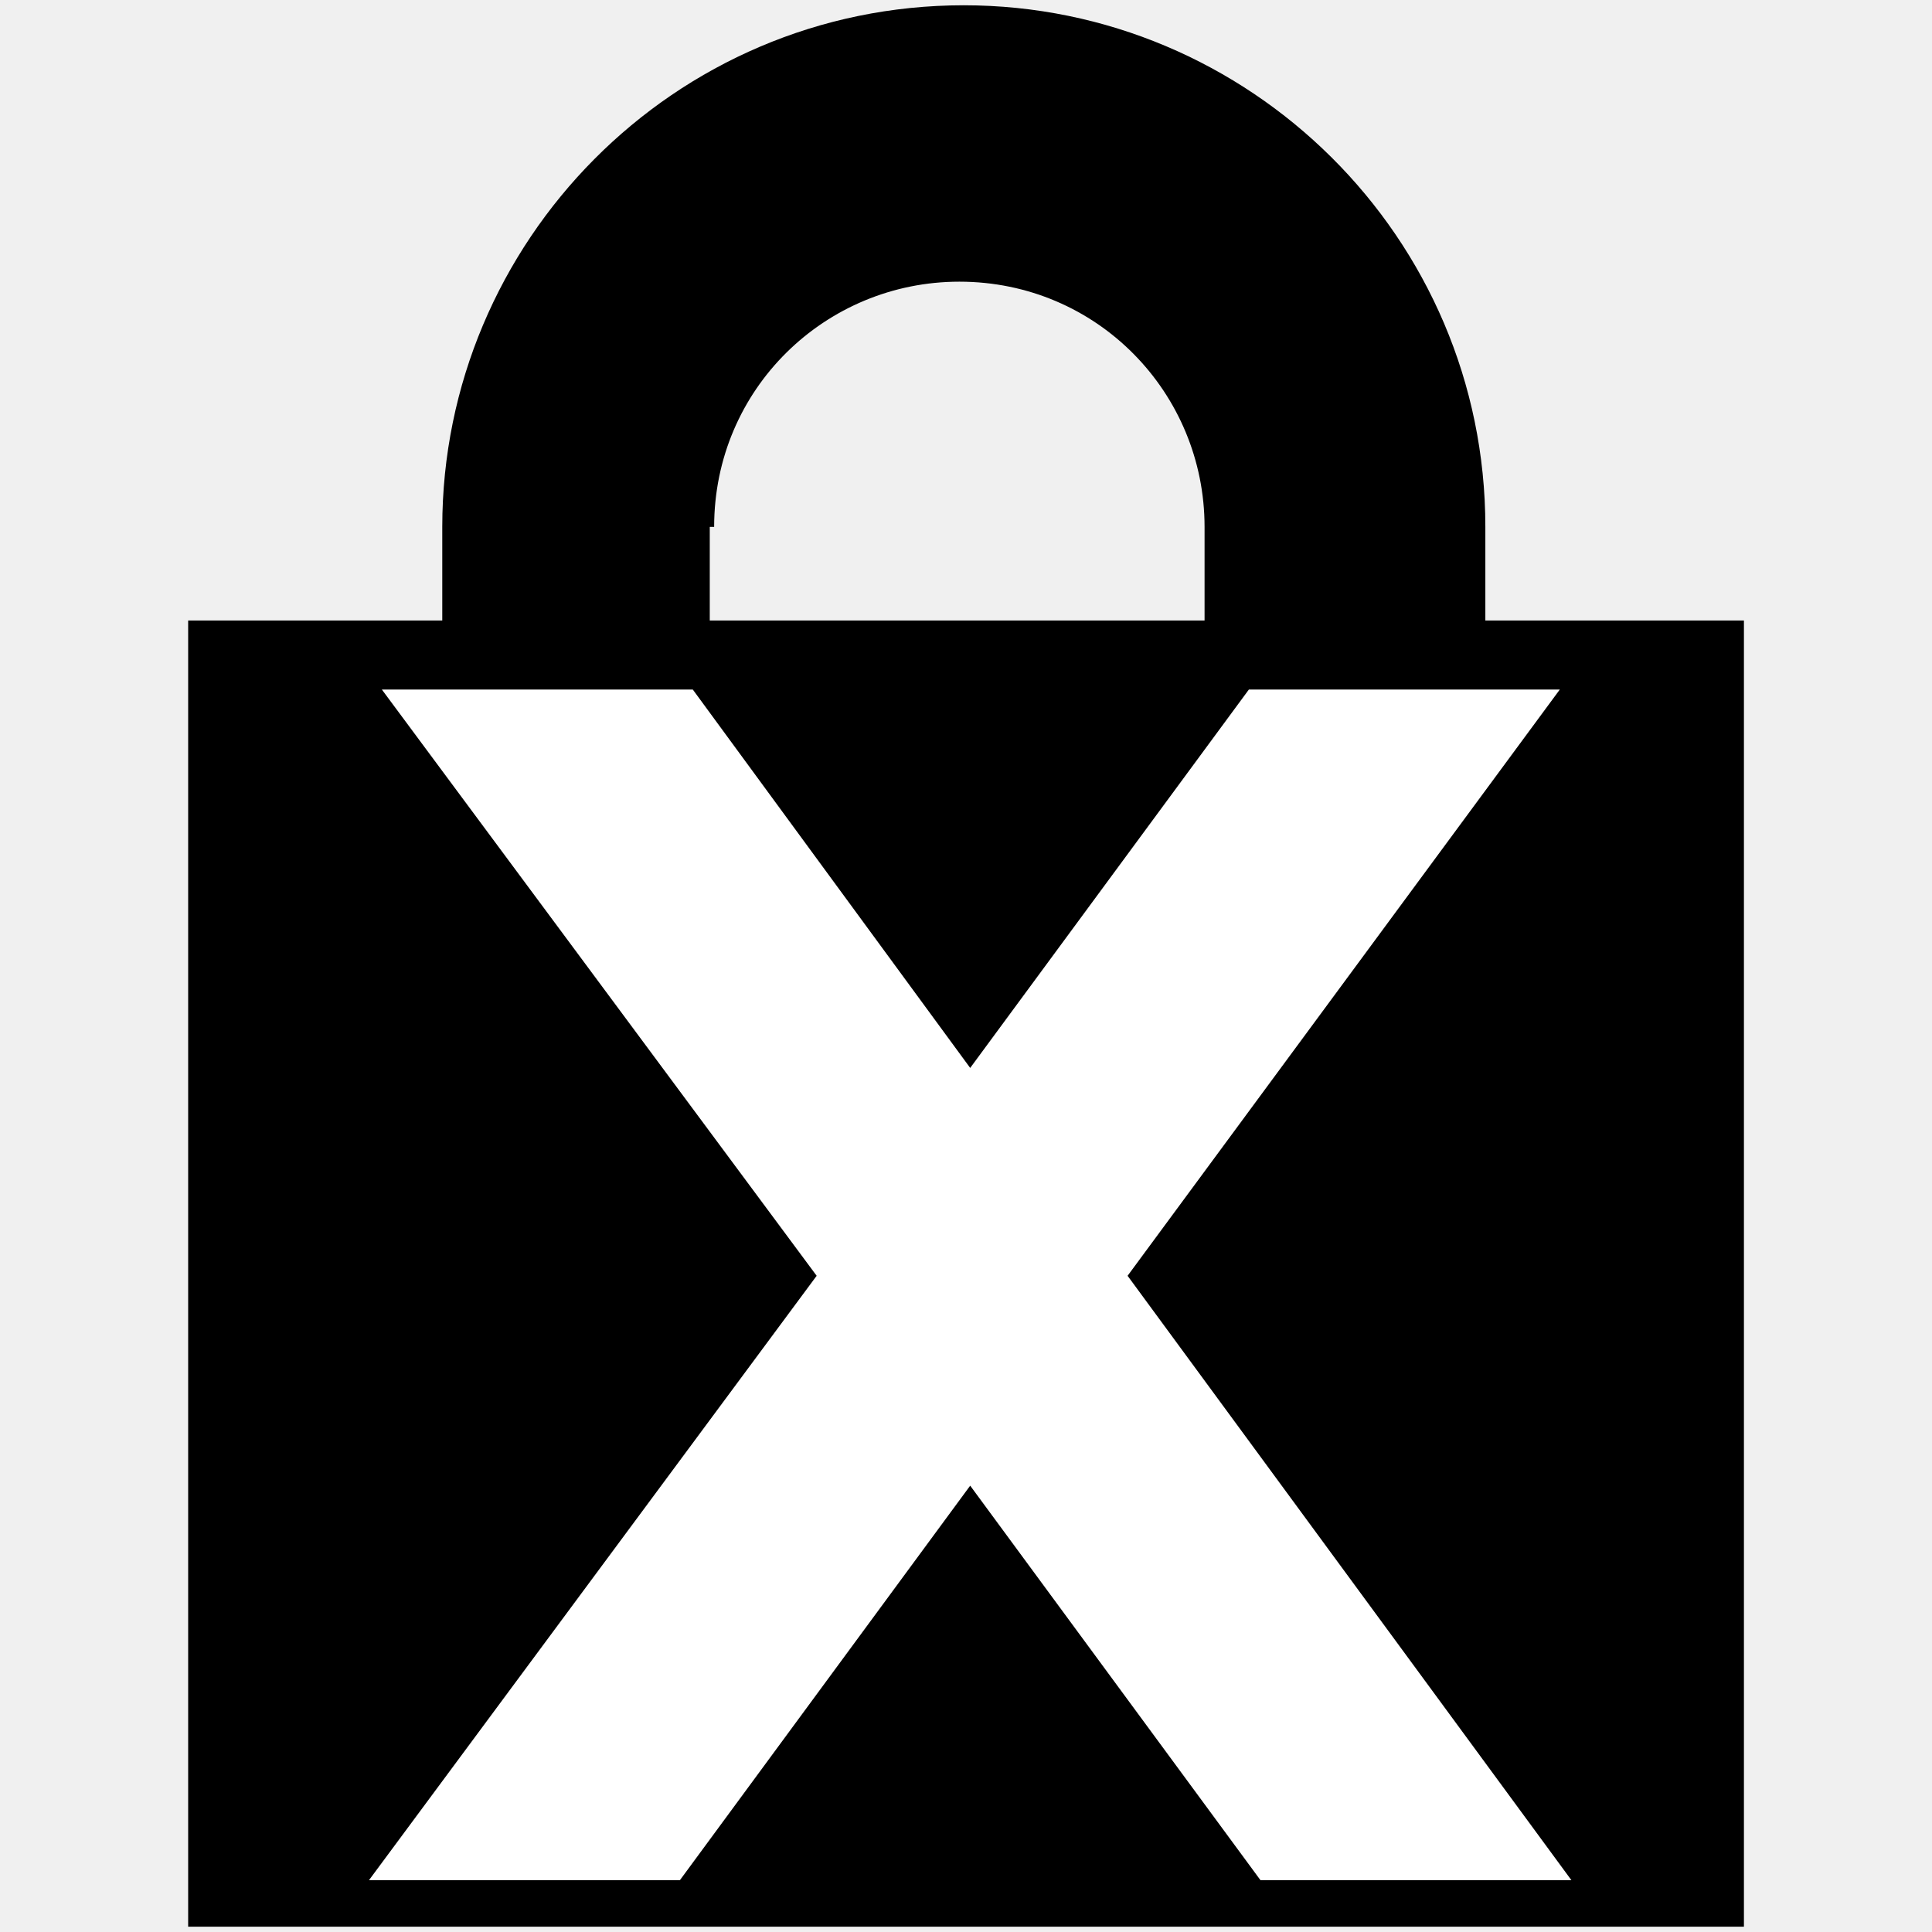
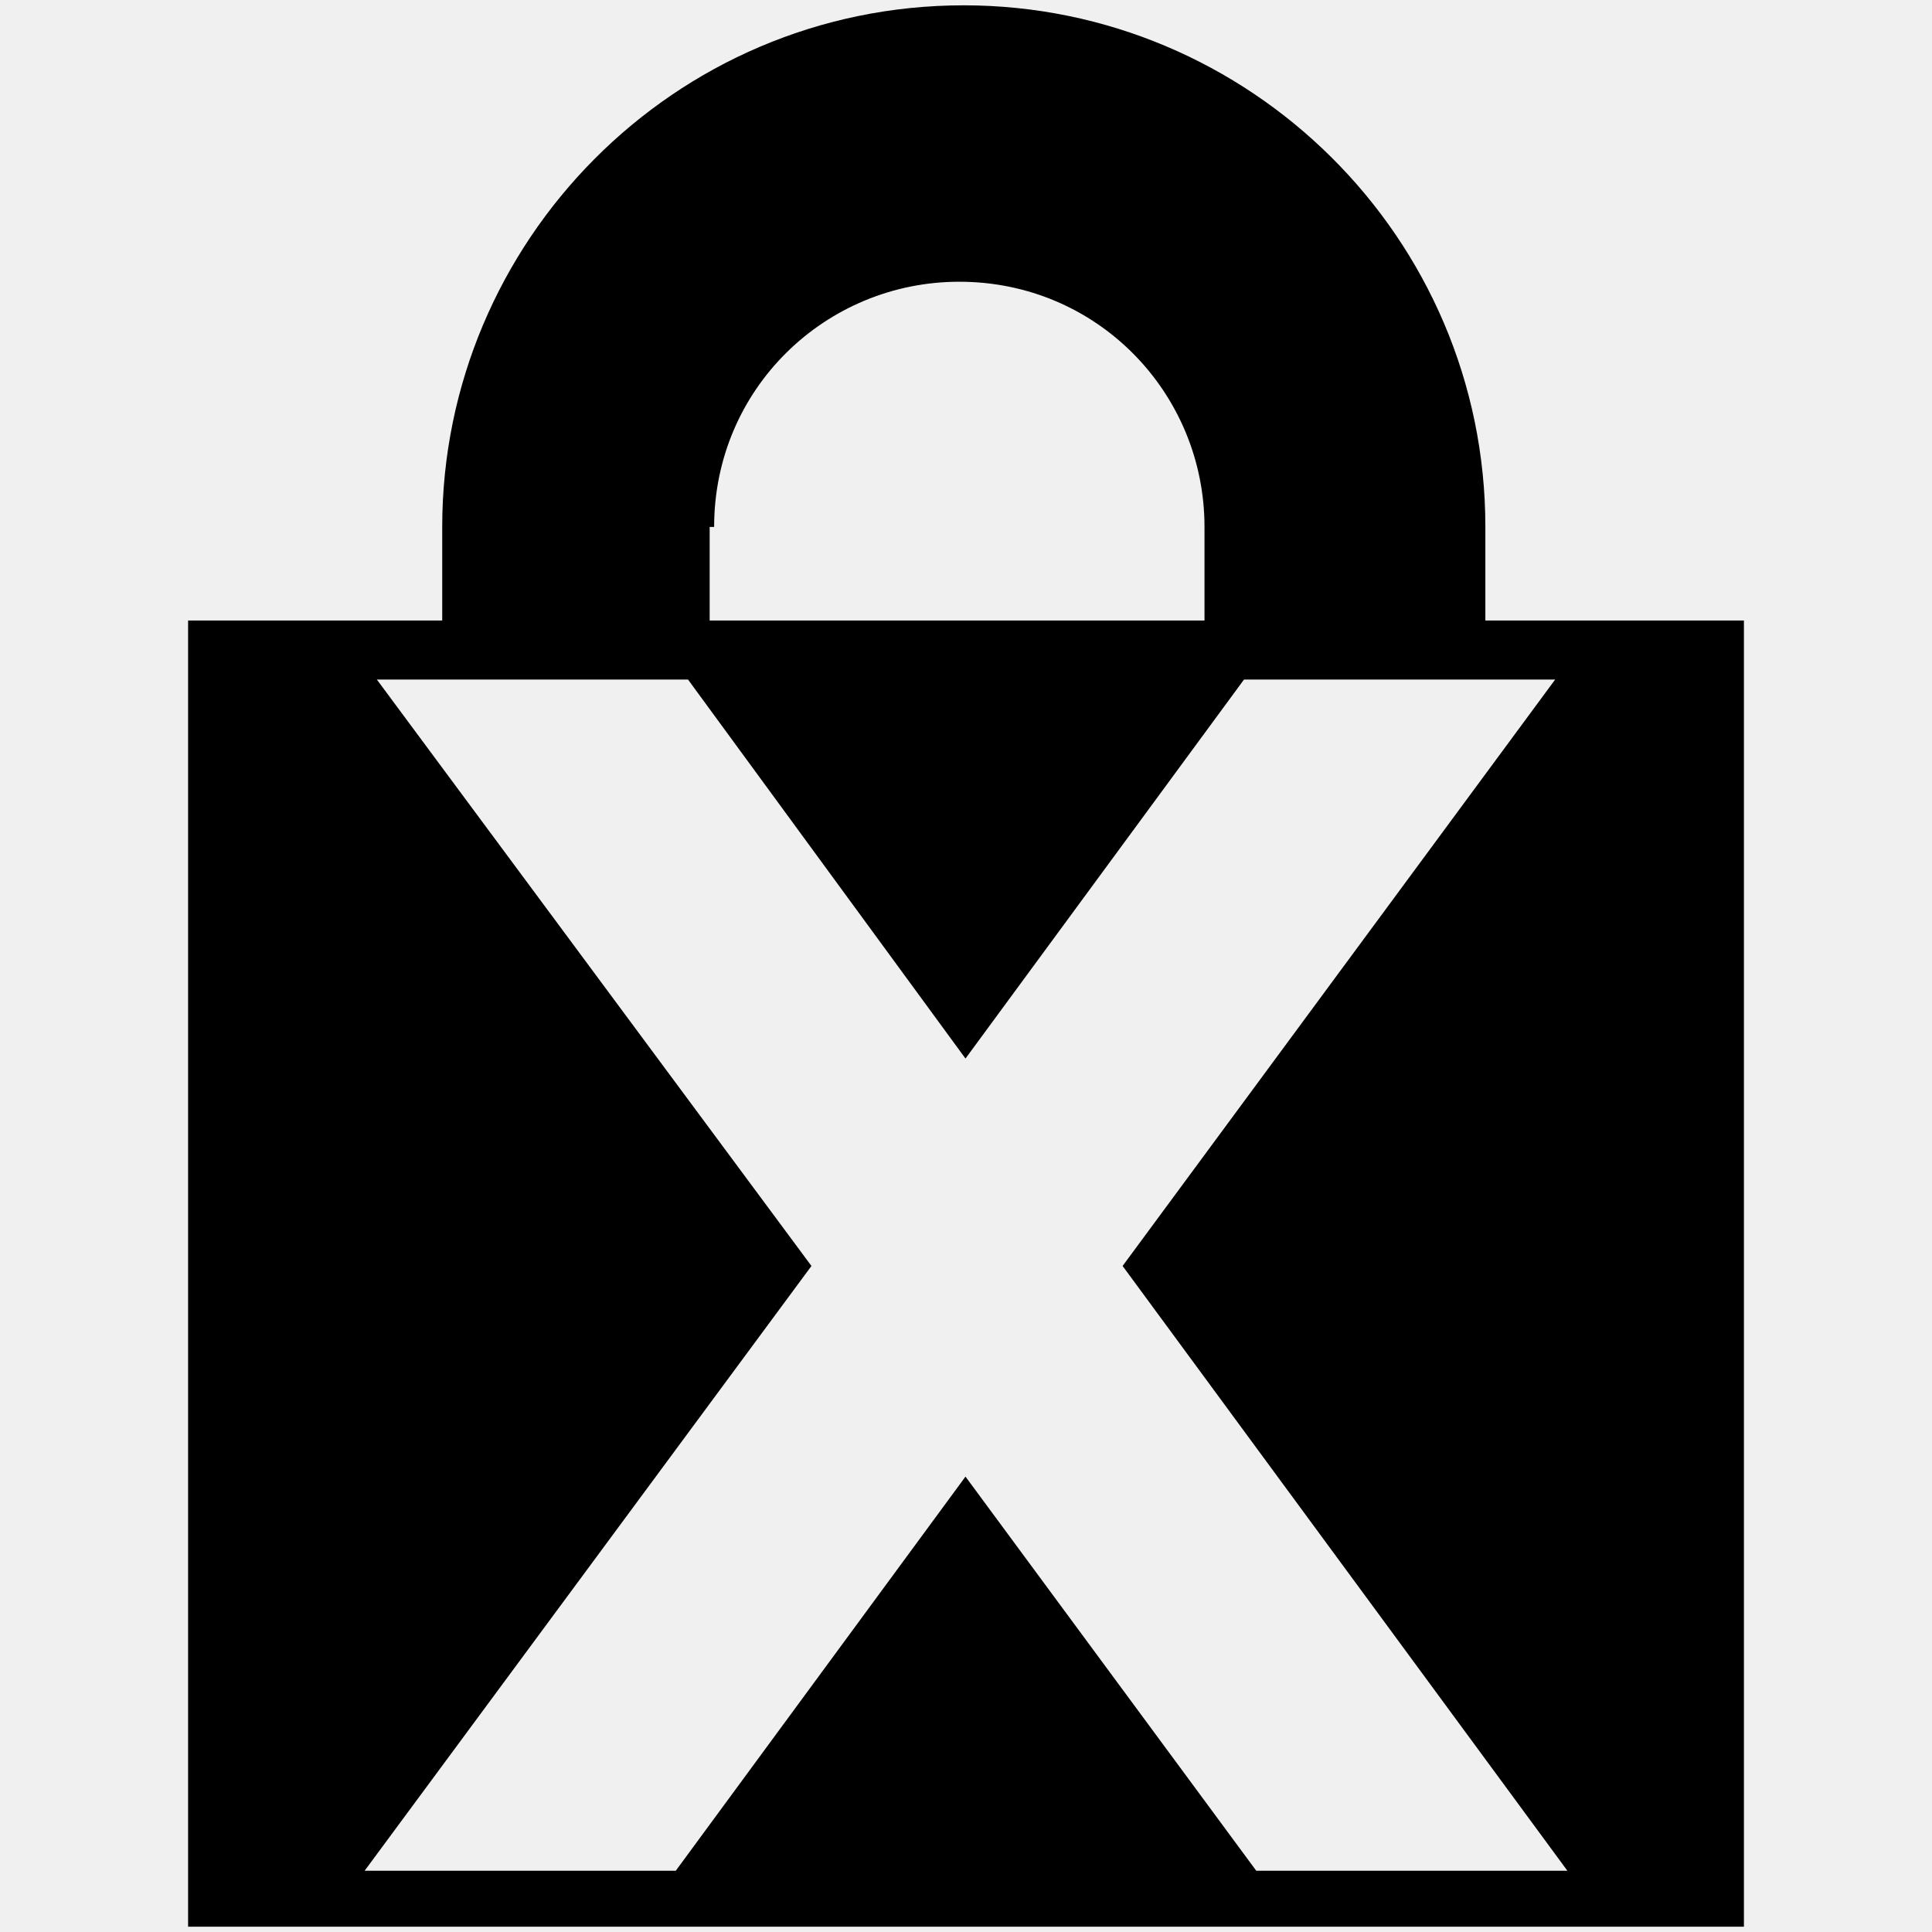
<svg xmlns="http://www.w3.org/2000/svg" width="100" height="100" viewBox="0 0 26.458 26.458" version="1.1" id="svg8">
  <defs id="defs2" />
  <g id="layer1" transform="translate(-179.2714,-141.8434)">
    <g id="g817" transform="matrix(0.9387863,0,0,0.9387863,13.54995,10.22929)">
-       <path style="isolation:isolate;fill:#000000;stroke-width:0.265" id="path79" d="m 198.195,149.248 v -1.366 c 0,-4.227 -3.446,-7.609 -7.608,-7.609 -4.227,0 -7.608,3.447 -7.608,7.609 v 1.366 h -3.707 v 19.054 h 6.055 16.64 v -19.054 z m -11.25,-1.366 c 0,-2.016 1.626,-3.577 3.577,-3.577 2.016,0 3.577,1.626 3.577,3.577 v 1.366 h -7.218 v -1.366 z" />
+       <path style="isolation:isolate;fill:#000000;stroke-width:0.939" d="M 49.885 0.275 C 34.887 0.275 22.889 12.506 22.889 27.273 L 22.889 32.117 L 9.736 32.117 L 9.736 99.725 L 31.221 99.725 L 90.264 99.725 L 90.264 32.117 L 76.881 32.117 L 76.881 27.273 C 76.881 12.275 64.652 0.275 49.885 0.275 z M 49.654 14.582 C 56.807 14.582 62.344 20.351 62.344 27.273 L 62.344 32.117 L 36.732 32.117 L 36.732 27.273 L 36.963 27.273 C 36.963 20.12 42.733 14.582 49.654 14.582 z M 19.506 35.172 L 35.611 35.172 L 49.973 54.789 L 64.389 35.172 L 80.494 35.172 L 58.105 65.525 L 81.127 96.828 L 65.023 96.828 L 49.973 76.428 L 34.977 96.828 L 18.873 96.828 L 42 65.525 L 19.506 35.172 z " transform="matrix(0.2818355,0,0,0.2818355,176.5273,140.1961)" id="path79" />
    </g>
-     <text xml:space="preserve" style="font-style:normal;font-variant:normal;font-weight:bold;font-stretch:normal;font-size:25.303px;line-height:158.147px;font-family:monospace;-inkscape-font-specification:'monospace, Bold';font-variant-ligatures:normal;font-variant-caps:normal;font-variant-numeric:normal;font-feature-settings:normal;text-align:start;letter-spacing:0px;word-spacing:0px;writing-mode:lr-tb;text-anchor:start;fill:#000000;fill-opacity:1;stroke:none;stroke-width:0.316" x="162.68" y="189.511" id="text878" transform="scale(1.13077,0.8843529)">
-       <tspan id="tspan876" x="162.68" y="189.511" style="font-style:normal;font-variant:normal;font-weight:bold;font-stretch:normal;font-size:25.303px;font-family:monospace;-inkscape-font-specification:'monospace, Bold';font-variant-ligatures:normal;font-variant-caps:normal;font-variant-numeric:normal;font-feature-settings:normal;text-align:start;writing-mode:lr-tb;text-anchor:start;fill:#ffffff;stroke-width:0.316">X</tspan>
-     </text>
  </g>
</svg>
